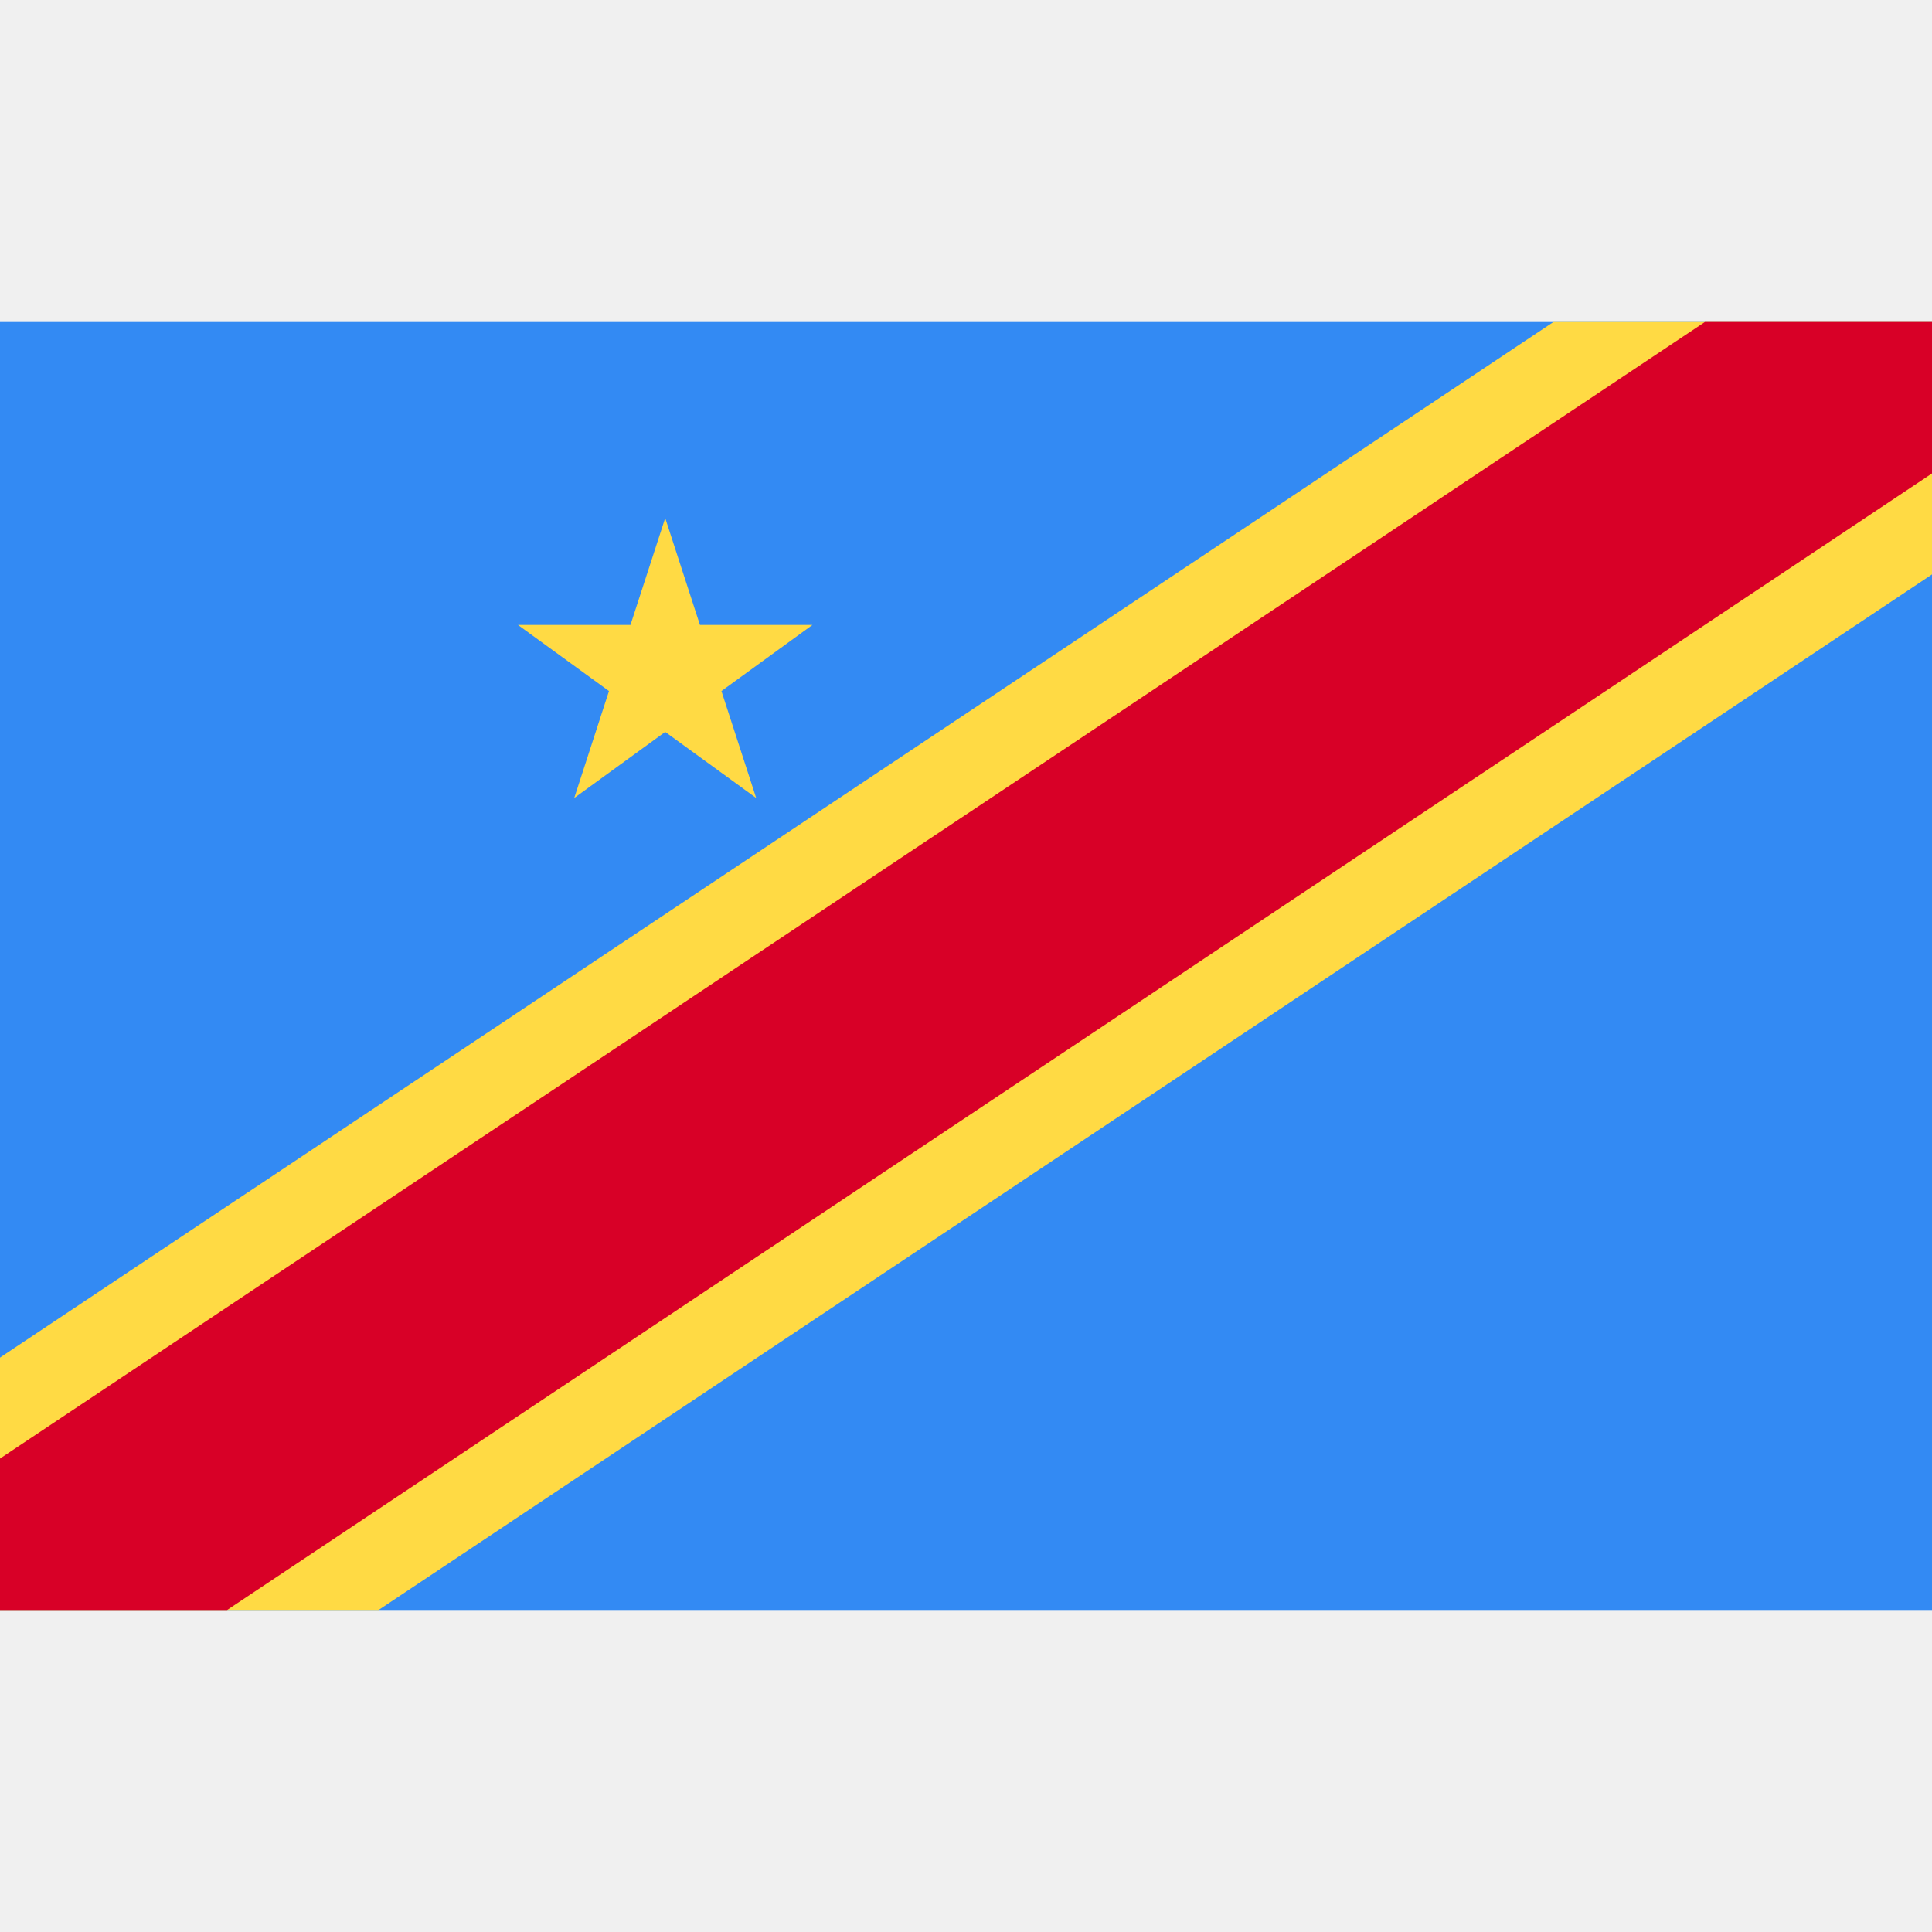
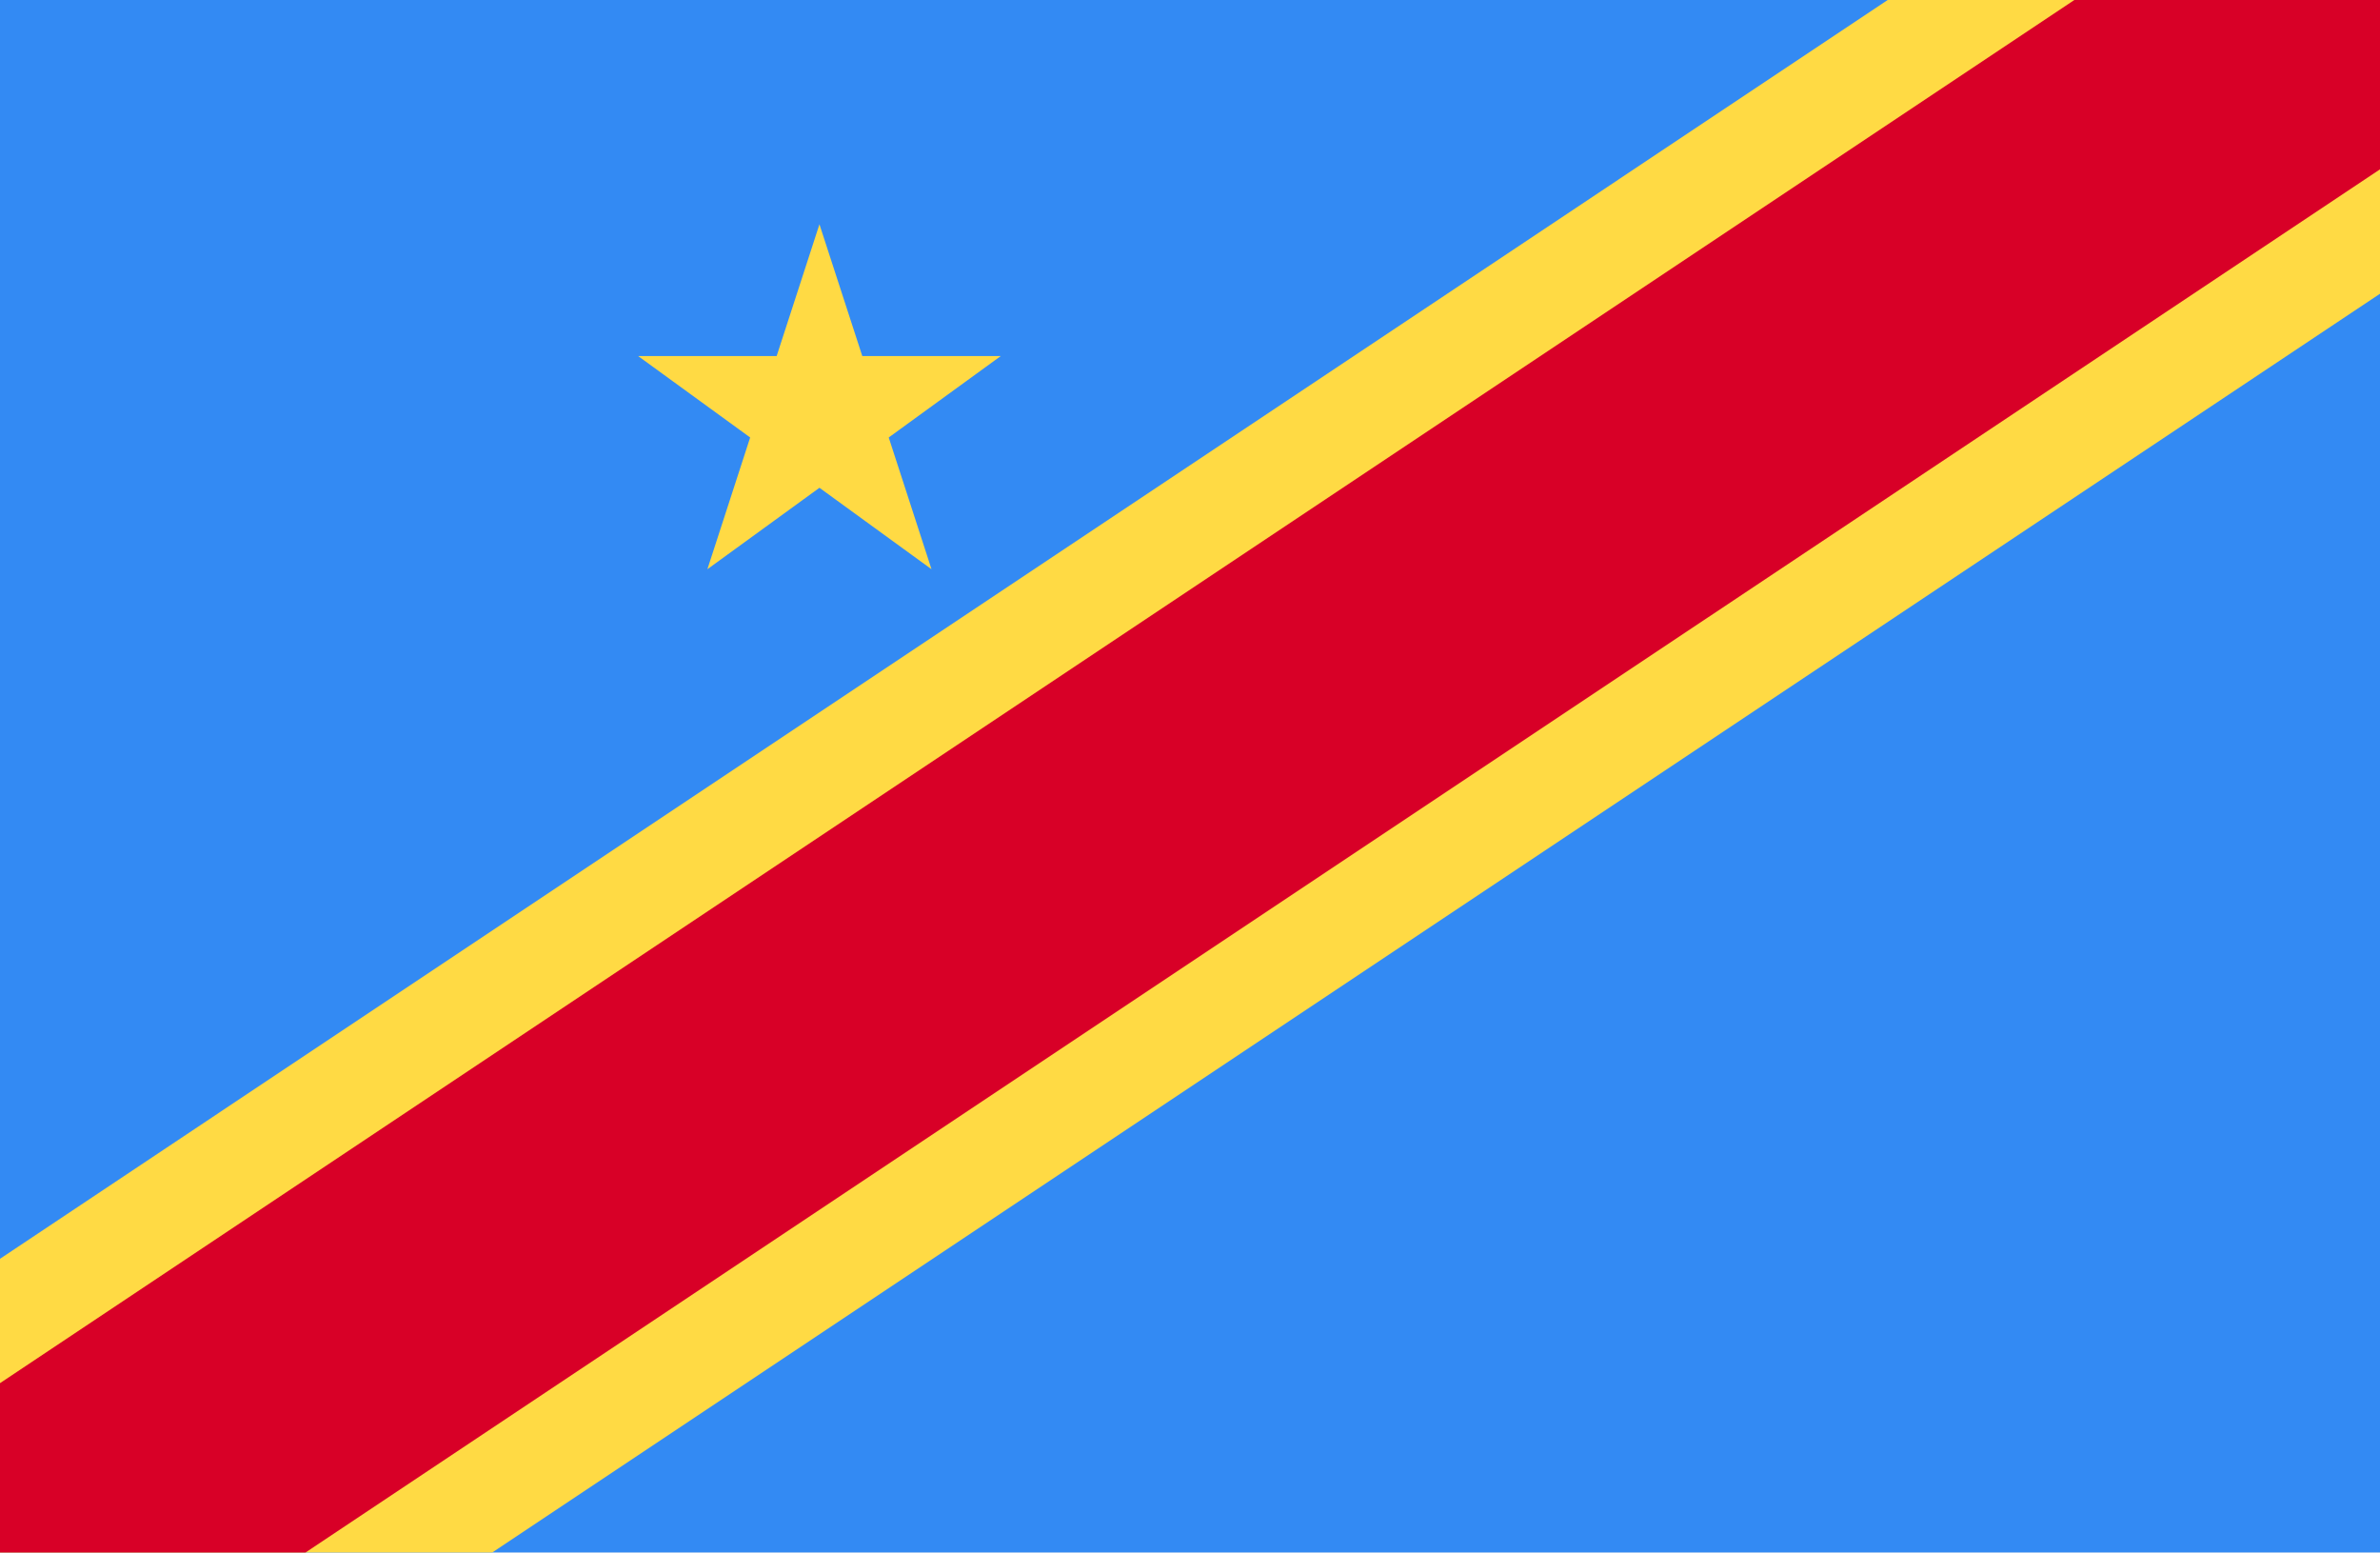
- <svg xmlns="http://www.w3.org/2000/svg" version="1.1" id="Capa_1" x="0px" y="0px" viewBox="0 0 512 512" style="enable-background:new 0 0 512 512;" xml:space="preserve">
-   <rect y="85.337" style="fill:#338AF3;" width="512" height="341.326" />
-   <polygon style="fill:#FFDA44;" points="512,152.222 512,85.337 411.67,85.337 0,359.778 0,426.663 100.33,426.663 " />
-   <polygon style="fill:#D80027;" points="512,85.337 512,125.462 60.193,426.663 0,426.663 0,386.538 451.807,85.337 " />
-   <polygon style="fill:#FFDA44;" points="176.287,137.278 185.496,165.62 215.297,165.62 191.187,183.137 200.397,211.479   176.287,193.962 152.178,211.479 161.387,183.137 137.277,165.62 167.078,165.62 " />
-   <g>
- </g>
-   <g>
- </g>
-   <g>
- </g>
-   <g>
- </g>
-   <g>
- </g>
-   <g>
- </g>
-   <g>
- </g>
-   <g>
- </g>
-   <g>
- </g>
-   <g>
- </g>
-   <g>
- </g>
-   <g>
- </g>
-   <g>
- </g>
-   <g>
- </g>
-   <g>
- </g>
+ <svg xmlns="http://www.w3.org/2000/svg" fill="none" viewBox="0 0 46 30">
+   <g clip-path="url(#a)">
+     <path fill="#338AF3" d="M46-.333H0v30.666h46z" />
+     <path fill="#FFDA44" d="M46 5.676v-6.01h-9.014L0 24.325v6.009h9.014z" />
+     <path fill="#D80027" d="M46-.333v3.605L5.408 30.332H0v-3.604L40.592-.333z" />
+     <path fill="#FFDA44" d="m15.838 4.334.828 2.546h2.677l-2.166 1.574.827 2.546-2.166-1.574L13.672 11l.827-2.546-2.166-1.574h2.678z" />
+   </g>
+   <defs>
+     <clipPath id="a">
+       <path fill="#fff" d="M0 0h46v30H0z" />
+     </clipPath>
+   </defs>
</svg>
